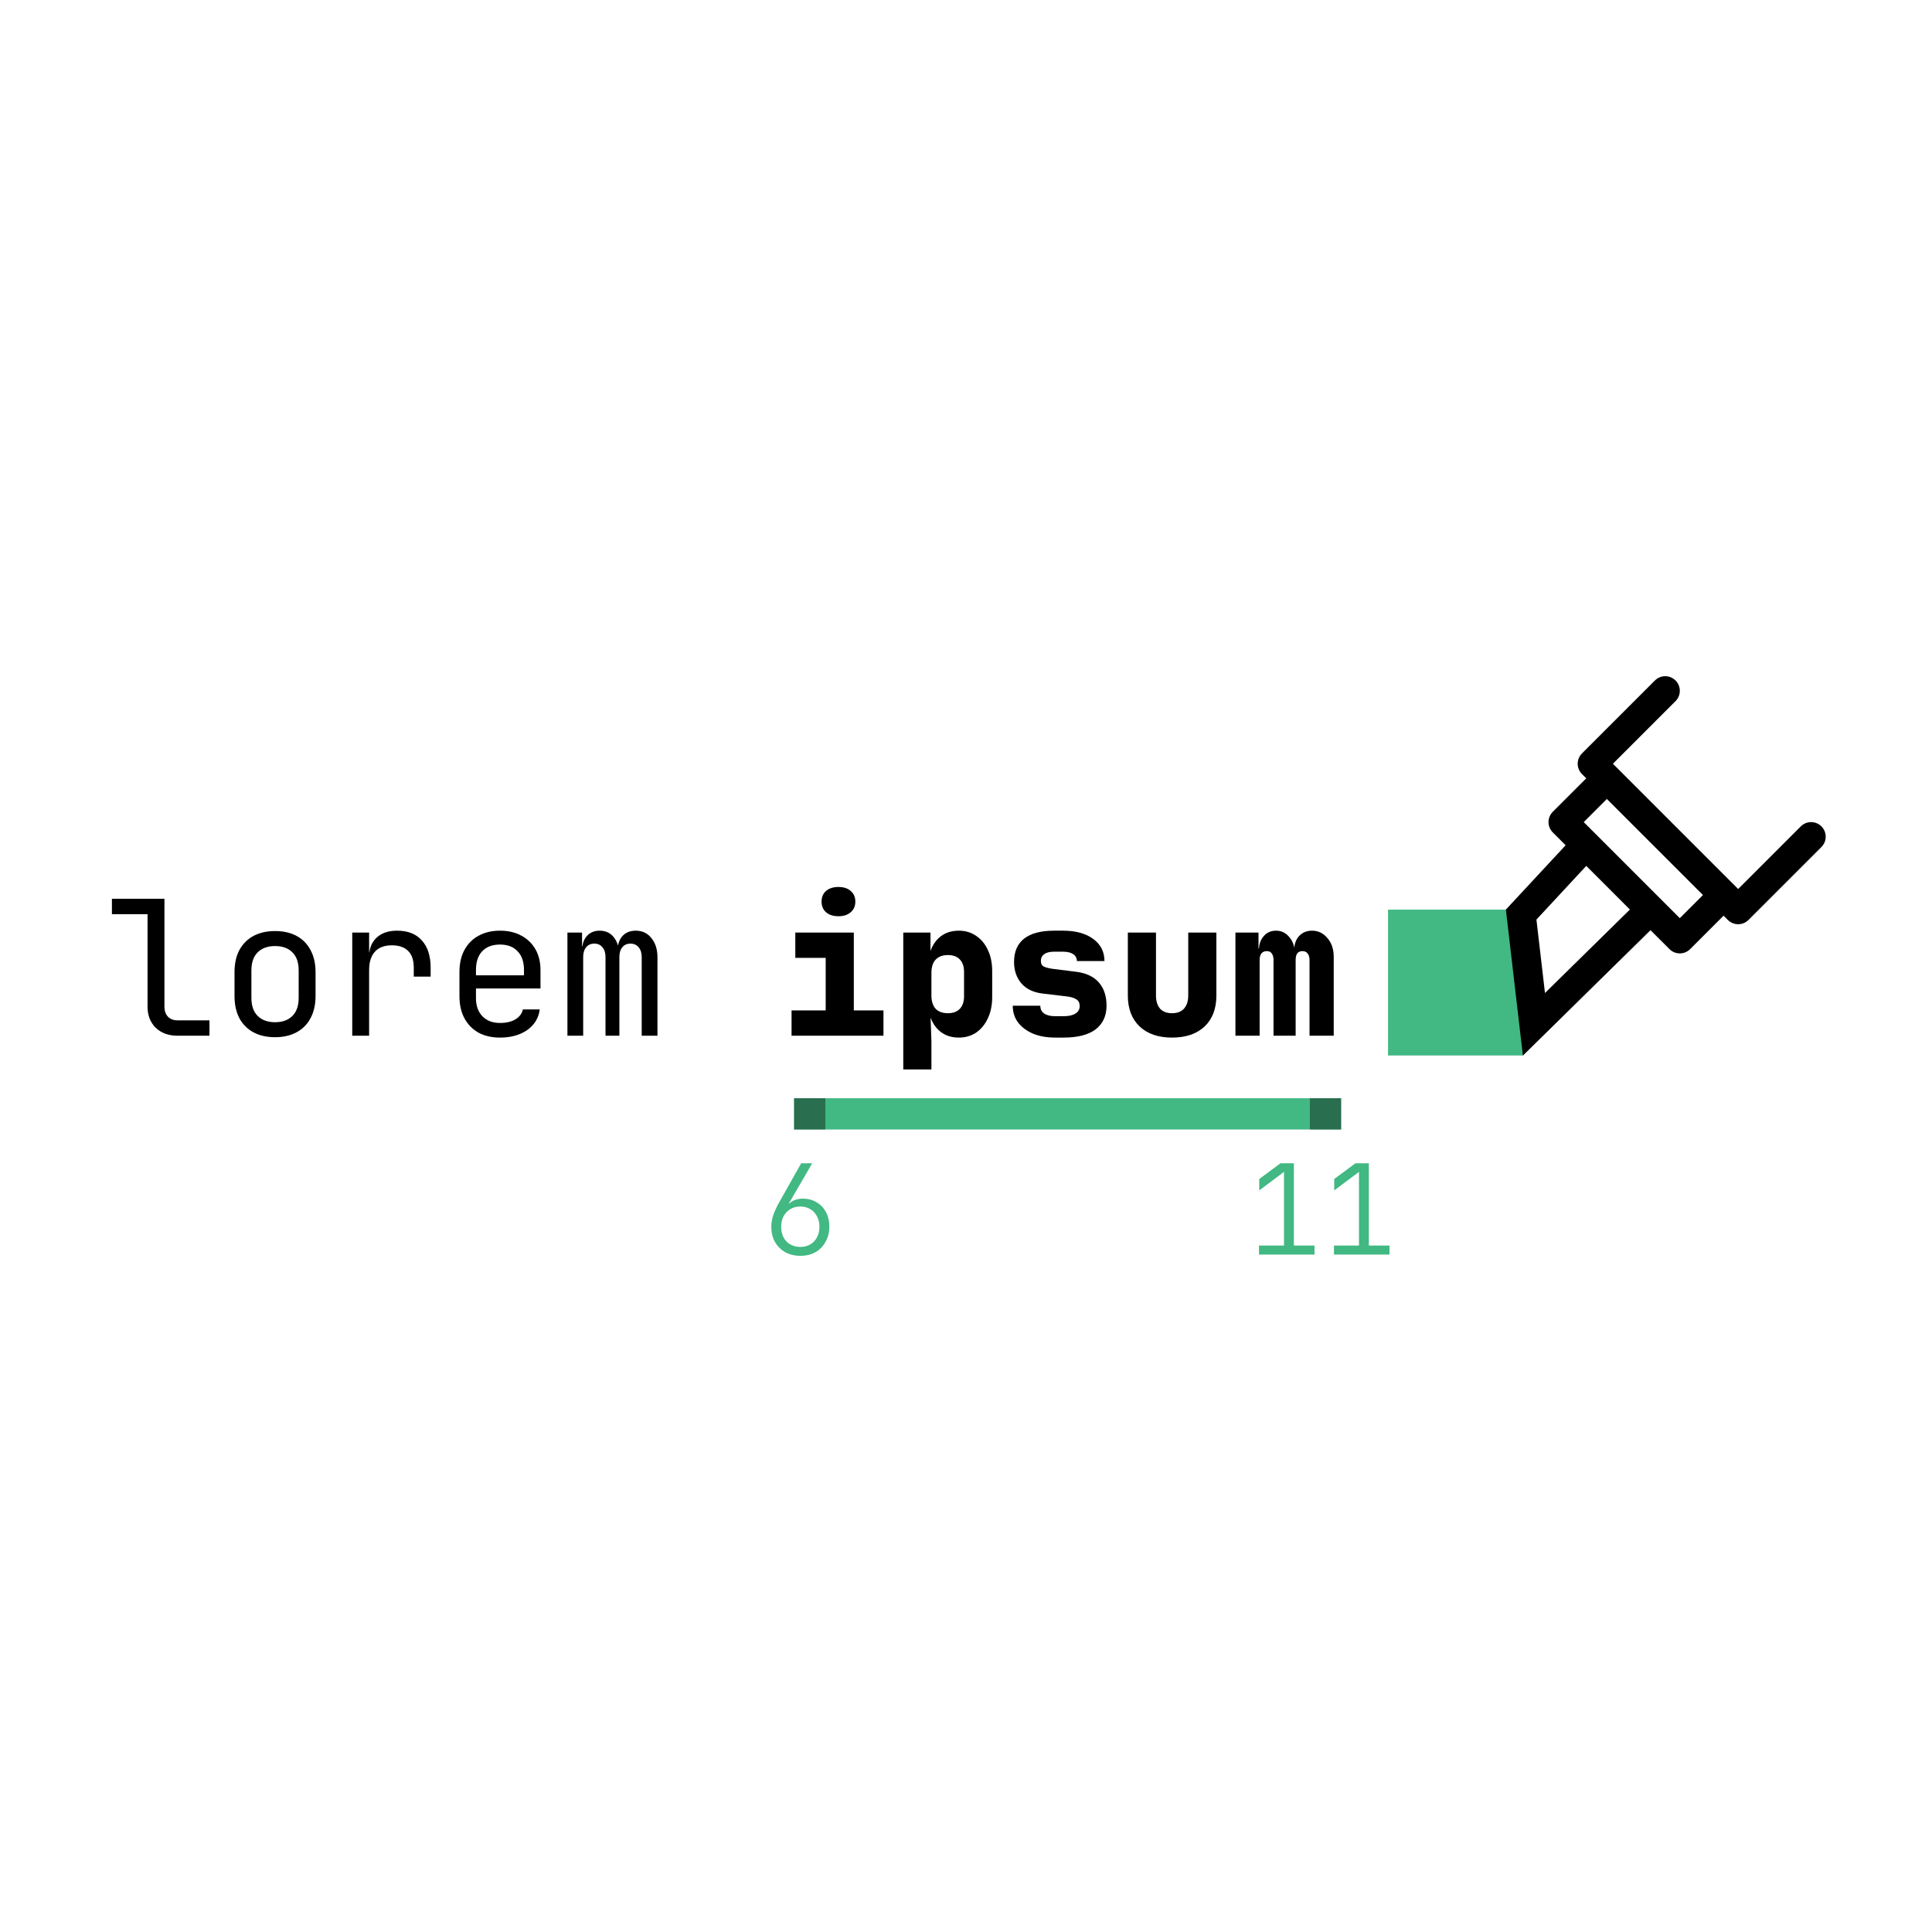
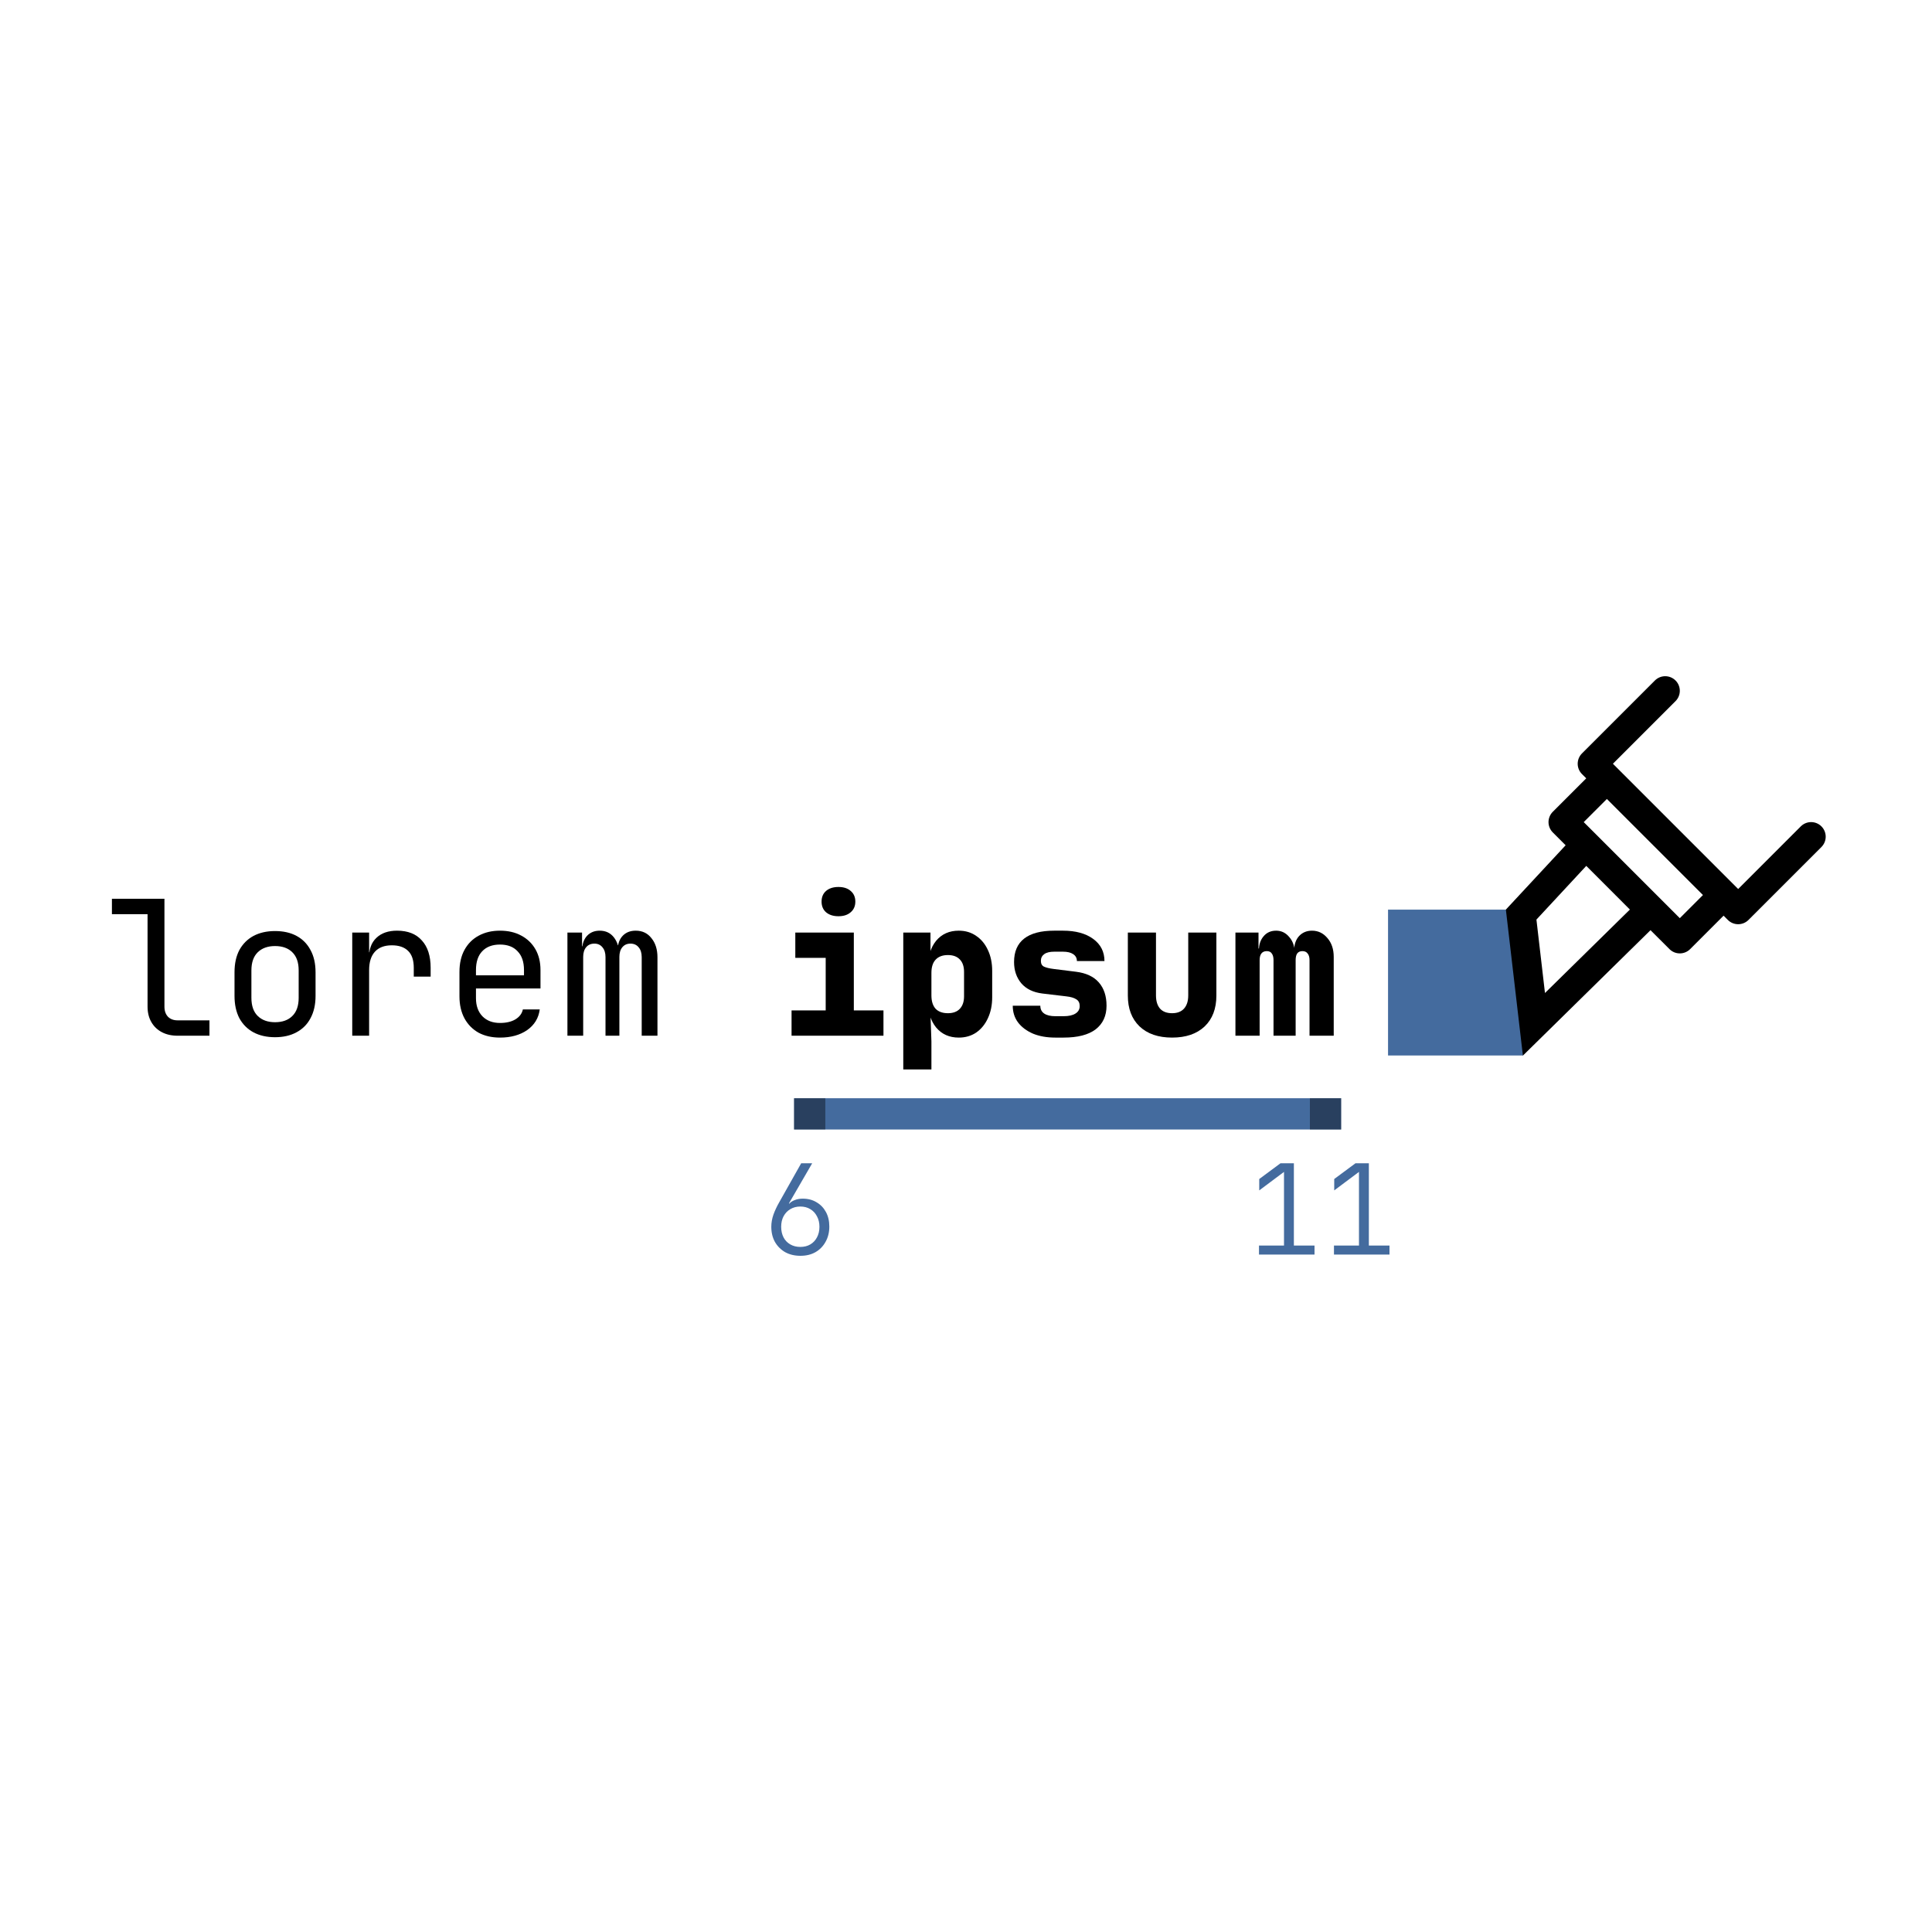
<svg xmlns="http://www.w3.org/2000/svg" width="200" height="200" viewBox="0 0 200 200" fill="none">
  <path d="M58.74 107.217V96.537H60.254V97.955H60.643L60.274 98.285C60.274 97.715 60.436 97.249 60.759 96.887C61.096 96.524 61.536 96.343 62.08 96.343C62.701 96.343 63.193 96.576 63.555 97.042C63.918 97.508 64.099 98.117 64.099 98.867L63.575 97.858H64.39L63.944 98.285C63.957 97.689 64.132 97.217 64.468 96.867C64.805 96.518 65.251 96.343 65.808 96.343C66.494 96.343 67.038 96.602 67.439 97.12C67.853 97.625 68.06 98.285 68.06 99.1V107.217H66.429V99.081C66.429 98.654 66.326 98.317 66.118 98.071C65.911 97.812 65.627 97.683 65.264 97.683C64.915 97.683 64.636 97.806 64.429 98.052C64.222 98.298 64.118 98.634 64.118 99.061V107.217H62.682V99.081C62.682 98.654 62.578 98.317 62.371 98.071C62.164 97.812 61.886 97.683 61.536 97.683C61.173 97.683 60.889 97.806 60.682 98.052C60.474 98.298 60.371 98.634 60.371 99.061V107.217H58.74Z" fill="black" />
  <path d="M51.757 107.411C50.916 107.411 50.178 107.243 49.544 106.906C48.922 106.557 48.437 106.065 48.087 105.43C47.738 104.783 47.563 104.019 47.563 103.139V100.615C47.563 99.722 47.738 98.958 48.087 98.324C48.437 97.689 48.922 97.204 49.544 96.867C50.178 96.518 50.916 96.343 51.757 96.343C52.599 96.343 53.33 96.511 53.951 96.848C54.586 97.184 55.078 97.657 55.427 98.265C55.777 98.874 55.951 99.592 55.951 100.421V102.324H49.272V103.333C49.272 104.123 49.498 104.751 49.951 105.217C50.404 105.67 51.006 105.896 51.757 105.896C52.404 105.896 52.935 105.773 53.349 105.527C53.777 105.269 54.035 104.926 54.126 104.498H55.874C55.757 105.392 55.324 106.104 54.573 106.634C53.822 107.152 52.883 107.411 51.757 107.411ZM54.243 101.139V100.421C54.243 99.579 54.023 98.932 53.582 98.479C53.155 98.013 52.547 97.78 51.757 97.78C50.968 97.78 50.353 98.013 49.913 98.479C49.485 98.932 49.272 99.579 49.272 100.421V100.964H54.379L54.243 101.139Z" fill="black" />
  <path d="M36.464 107.217V96.537H38.211V98.576H38.58L38.211 99.042C38.211 98.214 38.464 97.56 38.969 97.081C39.486 96.589 40.199 96.343 41.105 96.343C42.218 96.343 43.072 96.68 43.668 97.353C44.276 98.013 44.58 98.958 44.58 100.188V101.1H42.833V100.188C42.833 99.398 42.639 98.816 42.25 98.44C41.862 98.052 41.299 97.858 40.561 97.858C39.797 97.858 39.215 98.078 38.813 98.518C38.412 98.958 38.211 99.592 38.211 100.421V107.217H36.464Z" fill="black" />
  <path d="M28.471 107.372C27.617 107.372 26.873 107.204 26.238 106.867C25.617 106.531 25.132 106.045 24.782 105.411C24.445 104.764 24.277 103.994 24.277 103.1V100.654C24.277 99.748 24.445 98.977 24.782 98.343C25.132 97.709 25.617 97.223 26.238 96.887C26.873 96.55 27.617 96.382 28.471 96.382C29.339 96.382 30.083 96.55 30.704 96.887C31.326 97.223 31.805 97.709 32.141 98.343C32.491 98.977 32.666 99.748 32.666 100.654V103.1C32.666 103.994 32.491 104.764 32.141 105.411C31.805 106.045 31.319 106.531 30.685 106.867C30.064 107.204 29.326 107.372 28.471 107.372ZM28.471 105.819C29.235 105.819 29.831 105.605 30.258 105.178C30.698 104.751 30.918 104.123 30.918 103.295V100.46C30.918 99.631 30.698 99.003 30.258 98.576C29.831 98.149 29.235 97.935 28.471 97.935C27.721 97.935 27.125 98.149 26.685 98.576C26.245 99.003 26.025 99.631 26.025 100.46V103.295C26.025 104.123 26.245 104.751 26.685 105.178C27.125 105.605 27.721 105.819 28.471 105.819Z" fill="black" />
  <path d="M18.382 107.217C17.761 107.217 17.217 107.094 16.751 106.848C16.285 106.602 15.922 106.252 15.664 105.799C15.405 105.346 15.275 104.816 15.275 104.207V94.634H11.586V93.042H17.023V104.207C17.023 104.647 17.146 104.997 17.392 105.256C17.638 105.502 17.968 105.625 18.382 105.625H21.683V107.217H18.382Z" fill="black" />
  <path d="M127.892 107.217V96.537H130.28V98.188H130.688L130.319 98.401C130.319 97.793 130.481 97.301 130.805 96.925C131.128 96.537 131.562 96.343 132.106 96.343C132.649 96.343 133.102 96.563 133.465 97.003C133.84 97.43 134.028 97.987 134.028 98.673L133.62 98.188H134.164L133.97 98.401C133.97 97.78 134.138 97.281 134.474 96.906C134.824 96.531 135.271 96.343 135.814 96.343C136.449 96.343 136.979 96.595 137.407 97.1C137.847 97.605 138.067 98.259 138.067 99.061V107.217H135.562V99.392C135.562 99.094 135.497 98.867 135.368 98.712C135.251 98.544 135.07 98.46 134.824 98.46C134.578 98.46 134.397 98.544 134.28 98.712C134.177 98.867 134.125 99.094 134.125 99.392V107.217H131.834V99.392C131.834 99.094 131.775 98.867 131.659 98.712C131.555 98.544 131.381 98.46 131.135 98.46C130.889 98.46 130.701 98.544 130.572 98.712C130.455 98.867 130.397 99.094 130.397 99.392V107.217H127.892Z" fill="black" />
  <path d="M121.336 107.411C119.9 107.411 118.773 107.023 117.958 106.246C117.155 105.469 116.754 104.408 116.754 103.061V96.537H119.667V103.042C119.667 103.638 119.809 104.097 120.094 104.421C120.379 104.731 120.793 104.887 121.336 104.887C121.867 104.887 122.275 104.731 122.56 104.421C122.857 104.097 123.006 103.638 123.006 103.042V96.537H125.919V103.061C125.919 104.421 125.511 105.489 124.696 106.265C123.88 107.029 122.76 107.411 121.336 107.411Z" fill="black" />
  <path d="M109.247 107.411C108.367 107.411 107.597 107.275 106.936 107.003C106.276 106.718 105.758 106.33 105.383 105.838C105.02 105.346 104.839 104.77 104.839 104.11H107.694C107.694 104.472 107.83 104.744 108.101 104.926C108.373 105.107 108.755 105.197 109.247 105.197H110.101C110.632 105.197 111.04 105.107 111.325 104.926C111.622 104.744 111.771 104.485 111.771 104.149C111.771 103.825 111.655 103.592 111.422 103.45C111.189 103.294 110.833 103.191 110.354 103.139L107.907 102.848C106.962 102.731 106.237 102.382 105.732 101.799C105.228 101.204 104.975 100.466 104.975 99.586C104.975 98.511 105.325 97.702 106.024 97.159C106.723 96.615 107.758 96.343 109.13 96.343H110.043C111.351 96.343 112.393 96.628 113.169 97.197C113.946 97.767 114.334 98.531 114.334 99.489H111.48C111.48 99.178 111.351 98.939 111.092 98.77C110.846 98.602 110.496 98.518 110.043 98.518H109.13C108.677 98.518 108.334 98.602 108.101 98.77C107.868 98.939 107.752 99.171 107.752 99.469C107.752 99.767 107.862 99.968 108.082 100.071C108.315 100.175 108.639 100.252 109.053 100.304L111.383 100.595C112.431 100.725 113.221 101.094 113.752 101.702C114.283 102.311 114.548 103.113 114.548 104.11C114.548 105.159 114.173 105.974 113.422 106.557C112.671 107.126 111.564 107.411 110.101 107.411H109.247Z" fill="black" />
  <path d="M93.507 110.712V96.537H96.323V98.77H97.002L96.051 100.227C96.051 99.036 96.335 98.091 96.905 97.392C97.487 96.692 98.271 96.343 99.254 96.343C99.941 96.343 100.543 96.524 101.06 96.887C101.578 97.236 101.979 97.722 102.264 98.343C102.562 98.964 102.711 99.689 102.711 100.518V103.236C102.711 104.052 102.562 104.777 102.264 105.411C101.979 106.032 101.578 106.524 101.06 106.887C100.543 107.236 99.941 107.411 99.254 107.411C98.271 107.411 97.487 107.061 96.905 106.362C96.335 105.663 96.051 104.718 96.051 103.527L97.002 105.003H96.323L96.42 107.799V110.712H93.507ZM98.128 104.887C98.659 104.887 99.067 104.738 99.352 104.44C99.649 104.129 99.798 103.696 99.798 103.139V100.615C99.798 100.045 99.649 99.612 99.352 99.314C99.067 99.016 98.659 98.867 98.128 98.867C97.572 98.867 97.144 99.029 96.847 99.353C96.562 99.663 96.42 100.116 96.42 100.712V103.042C96.42 103.638 96.562 104.097 96.847 104.421C97.144 104.731 97.572 104.887 98.128 104.887Z" fill="black" />
  <path d="M81.942 107.217V104.596H85.476V99.159H82.33V96.537H88.388V104.596H91.456V107.217H81.942ZM86.796 94.848C86.265 94.848 85.838 94.712 85.515 94.44C85.204 94.168 85.049 93.799 85.049 93.333C85.049 92.867 85.204 92.499 85.515 92.227C85.838 91.955 86.265 91.819 86.796 91.819C87.327 91.819 87.748 91.955 88.058 92.227C88.382 92.499 88.544 92.867 88.544 93.333C88.544 93.799 88.382 94.168 88.058 94.44C87.748 94.712 87.327 94.848 86.796 94.848Z" fill="black" />
-   <path d="M82.201 113.689H138.835V116.926H82.201V113.689Z" fill="#42b883" />
+   <path d="M82.201 113.689H138.835V116.926H82.201V113.689Z" fill="#446b9e" />
  <path opacity="0.4" d="M82.201 113.689H85.437V116.926H82.201V113.689Z" fill="black" />
  <path opacity="0.4" d="M135.599 113.689H138.835V116.926H135.599V113.689Z" fill="black" />
-   <path d="M82.861 130C82.265 130 81.739 129.875 81.281 129.625C80.833 129.366 80.479 129.012 80.22 128.563C79.97 128.114 79.845 127.592 79.845 126.997C79.845 126.583 79.918 126.164 80.065 125.741C80.22 125.31 80.427 124.87 80.686 124.421L82.939 120.421H84.078L81.67 124.576L81.709 124.602C81.829 124.455 82.011 124.334 82.252 124.24C82.503 124.136 82.783 124.084 83.094 124.084C83.646 124.084 84.125 124.209 84.531 124.46C84.945 124.701 85.269 125.038 85.502 125.469C85.735 125.901 85.851 126.401 85.851 126.971C85.851 127.566 85.722 128.093 85.463 128.55C85.213 129.008 84.863 129.366 84.414 129.625C83.974 129.875 83.456 130 82.861 130ZM82.848 129.081C83.245 129.081 83.59 128.995 83.883 128.822C84.177 128.649 84.406 128.408 84.57 128.097C84.742 127.778 84.828 127.411 84.828 126.997C84.828 126.583 84.742 126.22 84.57 125.909C84.406 125.59 84.177 125.344 83.883 125.172C83.59 124.99 83.245 124.9 82.848 124.9C82.46 124.9 82.114 124.99 81.812 125.172C81.519 125.344 81.286 125.59 81.113 125.909C80.949 126.22 80.867 126.583 80.867 126.997C80.867 127.411 80.949 127.778 81.113 128.097C81.277 128.408 81.51 128.649 81.812 128.822C82.114 128.995 82.46 129.081 82.848 129.081Z" fill="#42b883" />
-   <path d="M138.092 129.871V128.939H140.681V121.314L138.118 123.23V122.052L140.319 120.421H141.704V128.939H143.84V129.871H138.092Z" fill="#42b883" />
-   <path d="M130.33 129.871V128.939H132.919V121.314L130.356 123.23V122.052L132.557 120.421H133.942V128.939H136.078V129.871H130.33Z" fill="#42b883" />
-   <path d="M143.689 109.266H157.674L157.281 94.164H143.689V109.266Z" fill="#42b883" />
+   <path d="M82.861 130C82.265 130 81.739 129.875 81.281 129.625C80.833 129.366 80.479 129.012 80.22 128.563C79.97 128.114 79.845 127.592 79.845 126.997C79.845 126.583 79.918 126.164 80.065 125.741C80.22 125.31 80.427 124.87 80.686 124.421L82.939 120.421H84.078L81.67 124.576L81.709 124.602C81.829 124.455 82.011 124.334 82.252 124.24C82.503 124.136 82.783 124.084 83.094 124.084C83.646 124.084 84.125 124.209 84.531 124.46C84.945 124.701 85.269 125.038 85.502 125.469C85.735 125.901 85.851 126.401 85.851 126.971C85.851 127.566 85.722 128.093 85.463 128.55C85.213 129.008 84.863 129.366 84.414 129.625C83.974 129.875 83.456 130 82.861 130ZM82.848 129.081C83.245 129.081 83.59 128.995 83.883 128.822C84.177 128.649 84.406 128.408 84.57 128.097C84.742 127.778 84.828 127.411 84.828 126.997C84.828 126.583 84.742 126.22 84.57 125.909C84.406 125.59 84.177 125.344 83.883 125.172C83.59 124.99 83.245 124.9 82.848 124.9C82.46 124.9 82.114 124.99 81.812 125.172C81.519 125.344 81.286 125.59 81.113 125.909C80.949 126.22 80.867 126.583 80.867 126.997C80.867 127.411 80.949 127.778 81.113 128.097C81.277 128.408 81.51 128.649 81.812 128.822C82.114 128.995 82.46 129.081 82.848 129.081Z" fill="#446b9e" />
+   <path d="M138.092 129.871V128.939H140.681V121.314L138.118 123.23V122.052L140.319 120.421H141.704V128.939H143.84V129.871H138.092Z" fill="#446b9e" />
+   <path d="M130.33 129.871V128.939H132.919V121.314L130.356 123.23V122.052L132.557 120.421H133.942V128.939H136.078V129.871H130.33Z" fill="#446b9e" />
+   <path d="M143.689 109.266H157.674L157.281 94.164H143.689V109.266Z" fill="#446b9e" />
  <path d="M170.861 96.292L172.826 98.254C173.415 98.843 174.371 98.842 174.961 98.254L178.424 94.79L178.867 95.233C179.456 95.822 180.412 95.822 181.002 95.233L188.553 87.682C189.143 87.092 189.143 86.136 188.553 85.546C187.964 84.956 187.008 84.956 186.418 85.546L179.934 92.03L166.968 79.063L173.451 72.579C174.041 71.99 174.041 71.034 173.451 70.444C172.861 69.854 171.905 69.854 171.315 70.444L163.764 77.995C163.482 78.278 163.322 78.663 163.322 79.063C163.322 79.463 163.481 79.848 163.764 80.13L164.207 80.573L160.744 84.036C160.461 84.319 160.301 84.704 160.301 85.104C160.302 85.504 160.461 85.889 160.744 86.171L162.074 87.502L155.888 94.159L155.968 94.853L157.649 109.276L170.861 96.292ZM165.239 86.393L163.947 85.104L166.342 82.709L176.289 92.655L173.893 95.05L165.239 86.393ZM159.051 95.195L164.21 89.637L168.726 94.156L159.935 102.796L159.051 95.195Z" fill="black" />
</svg>
